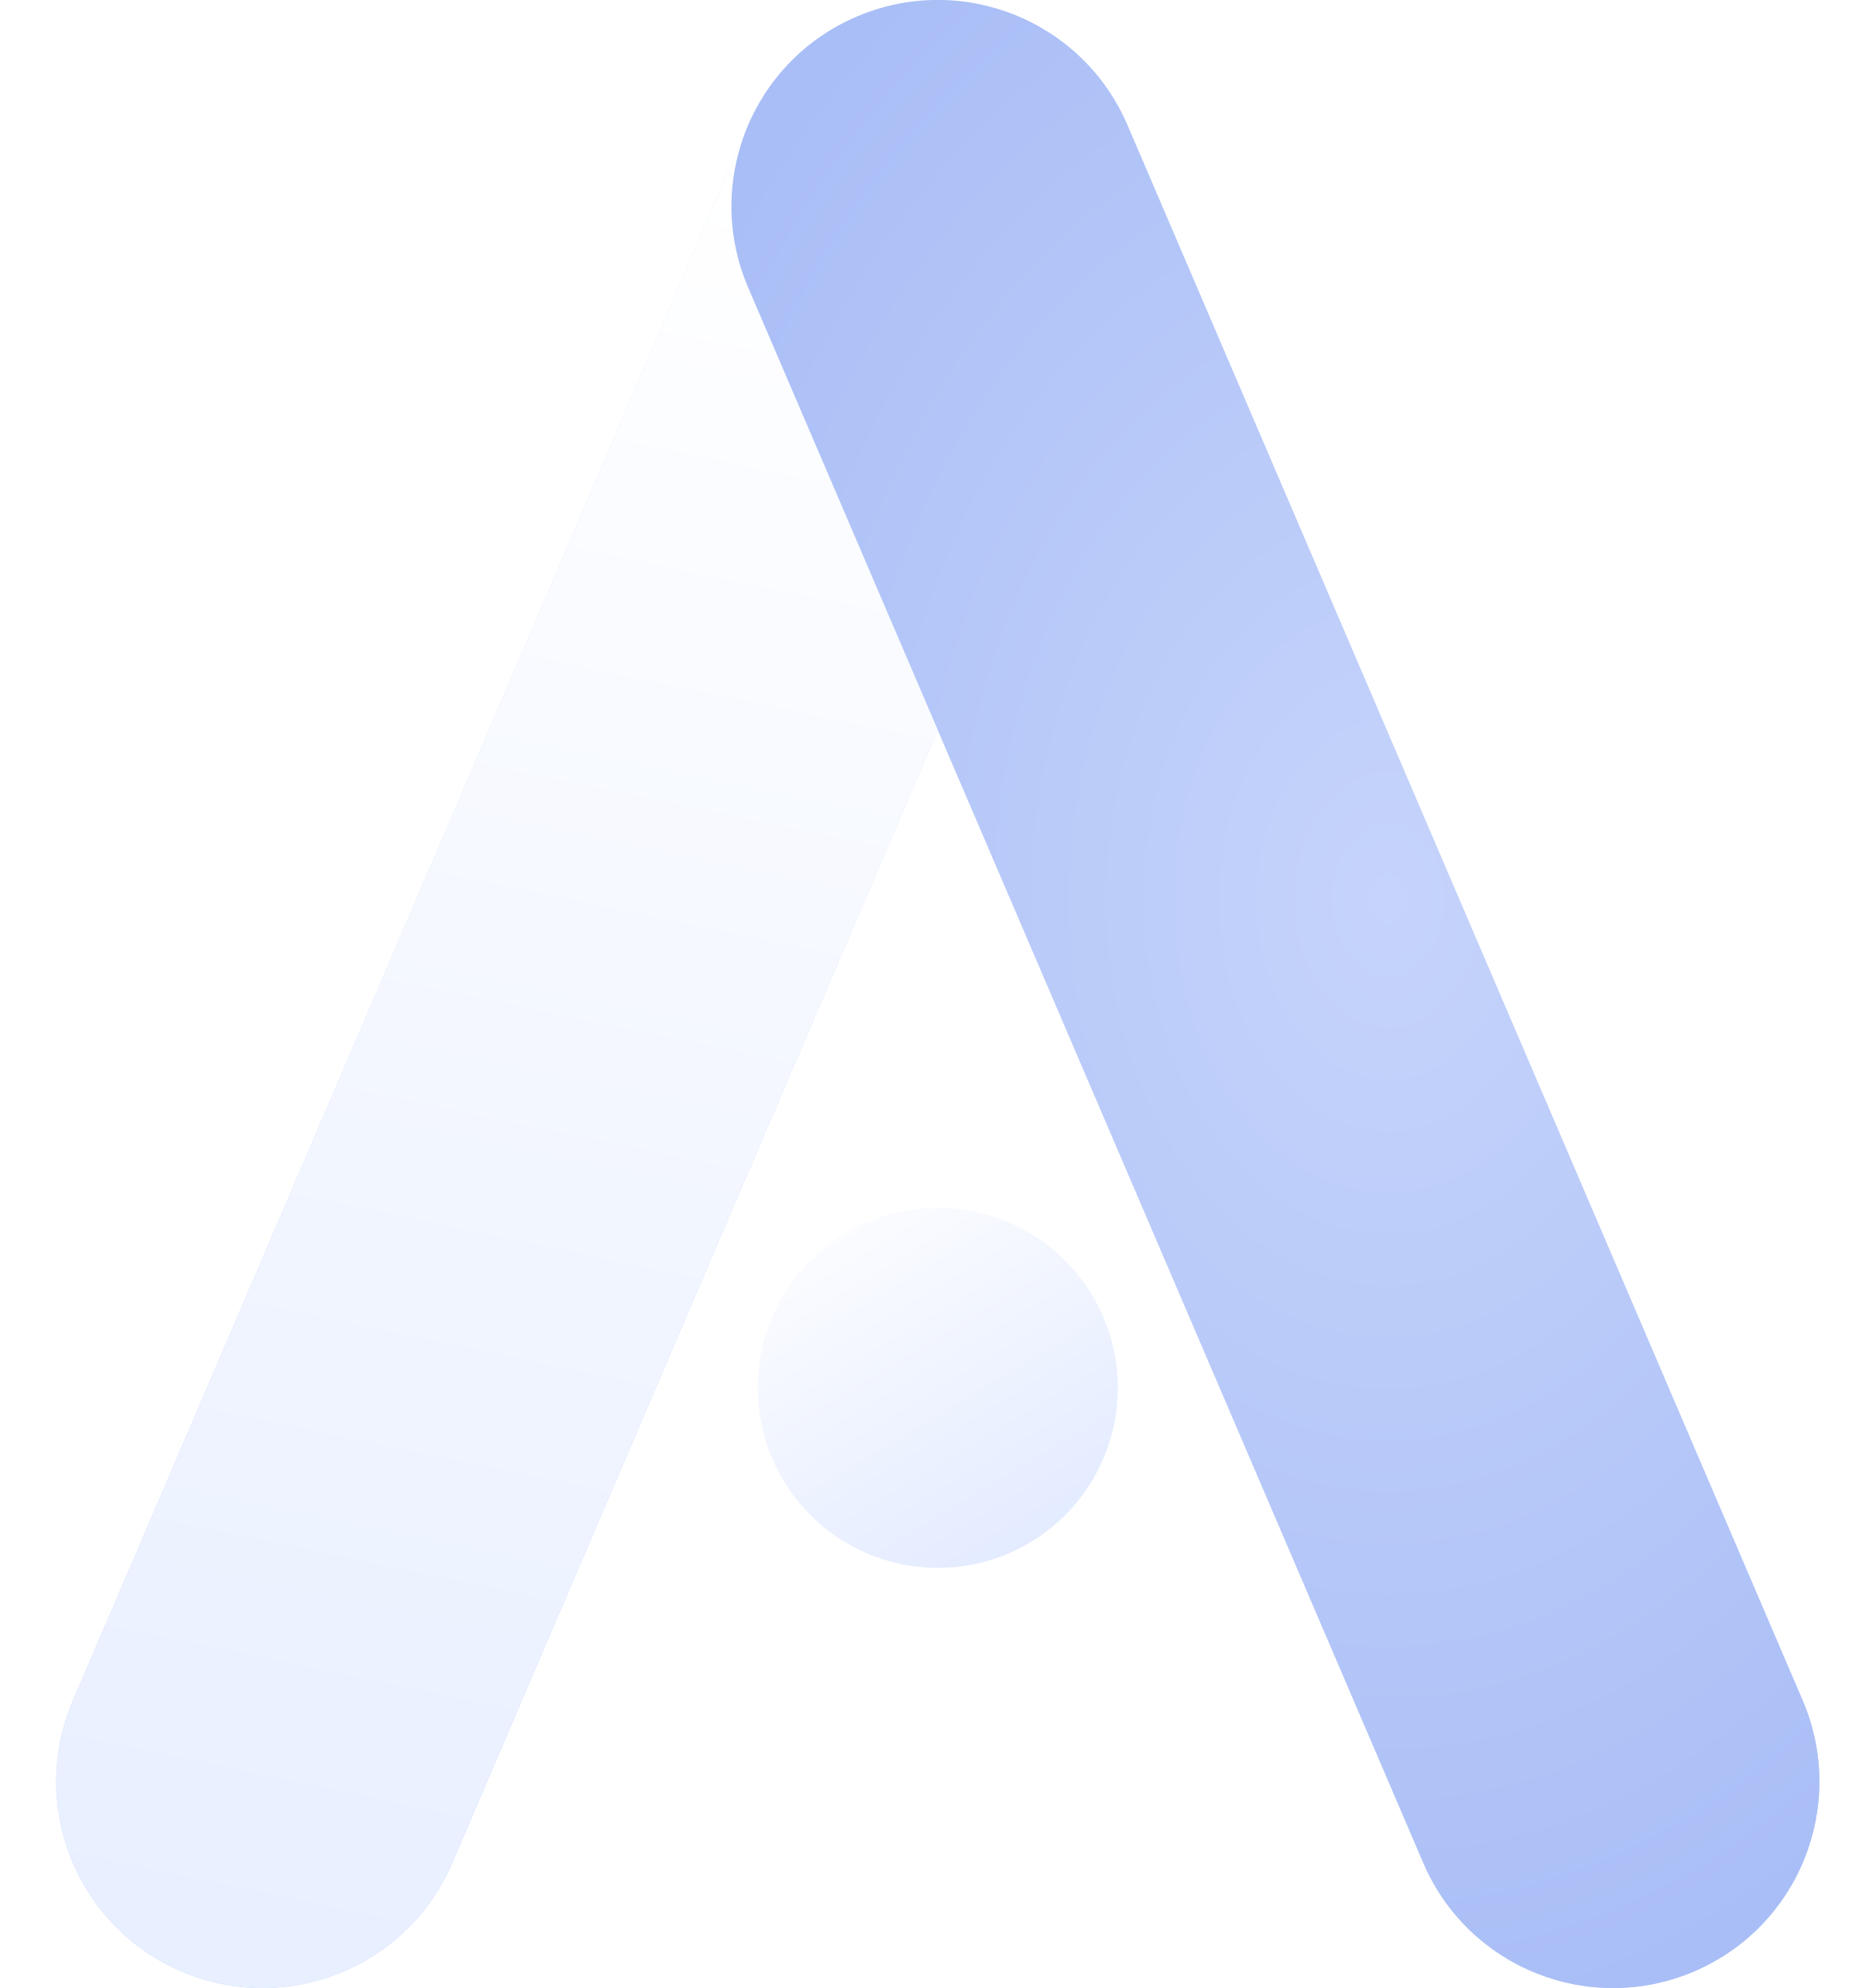
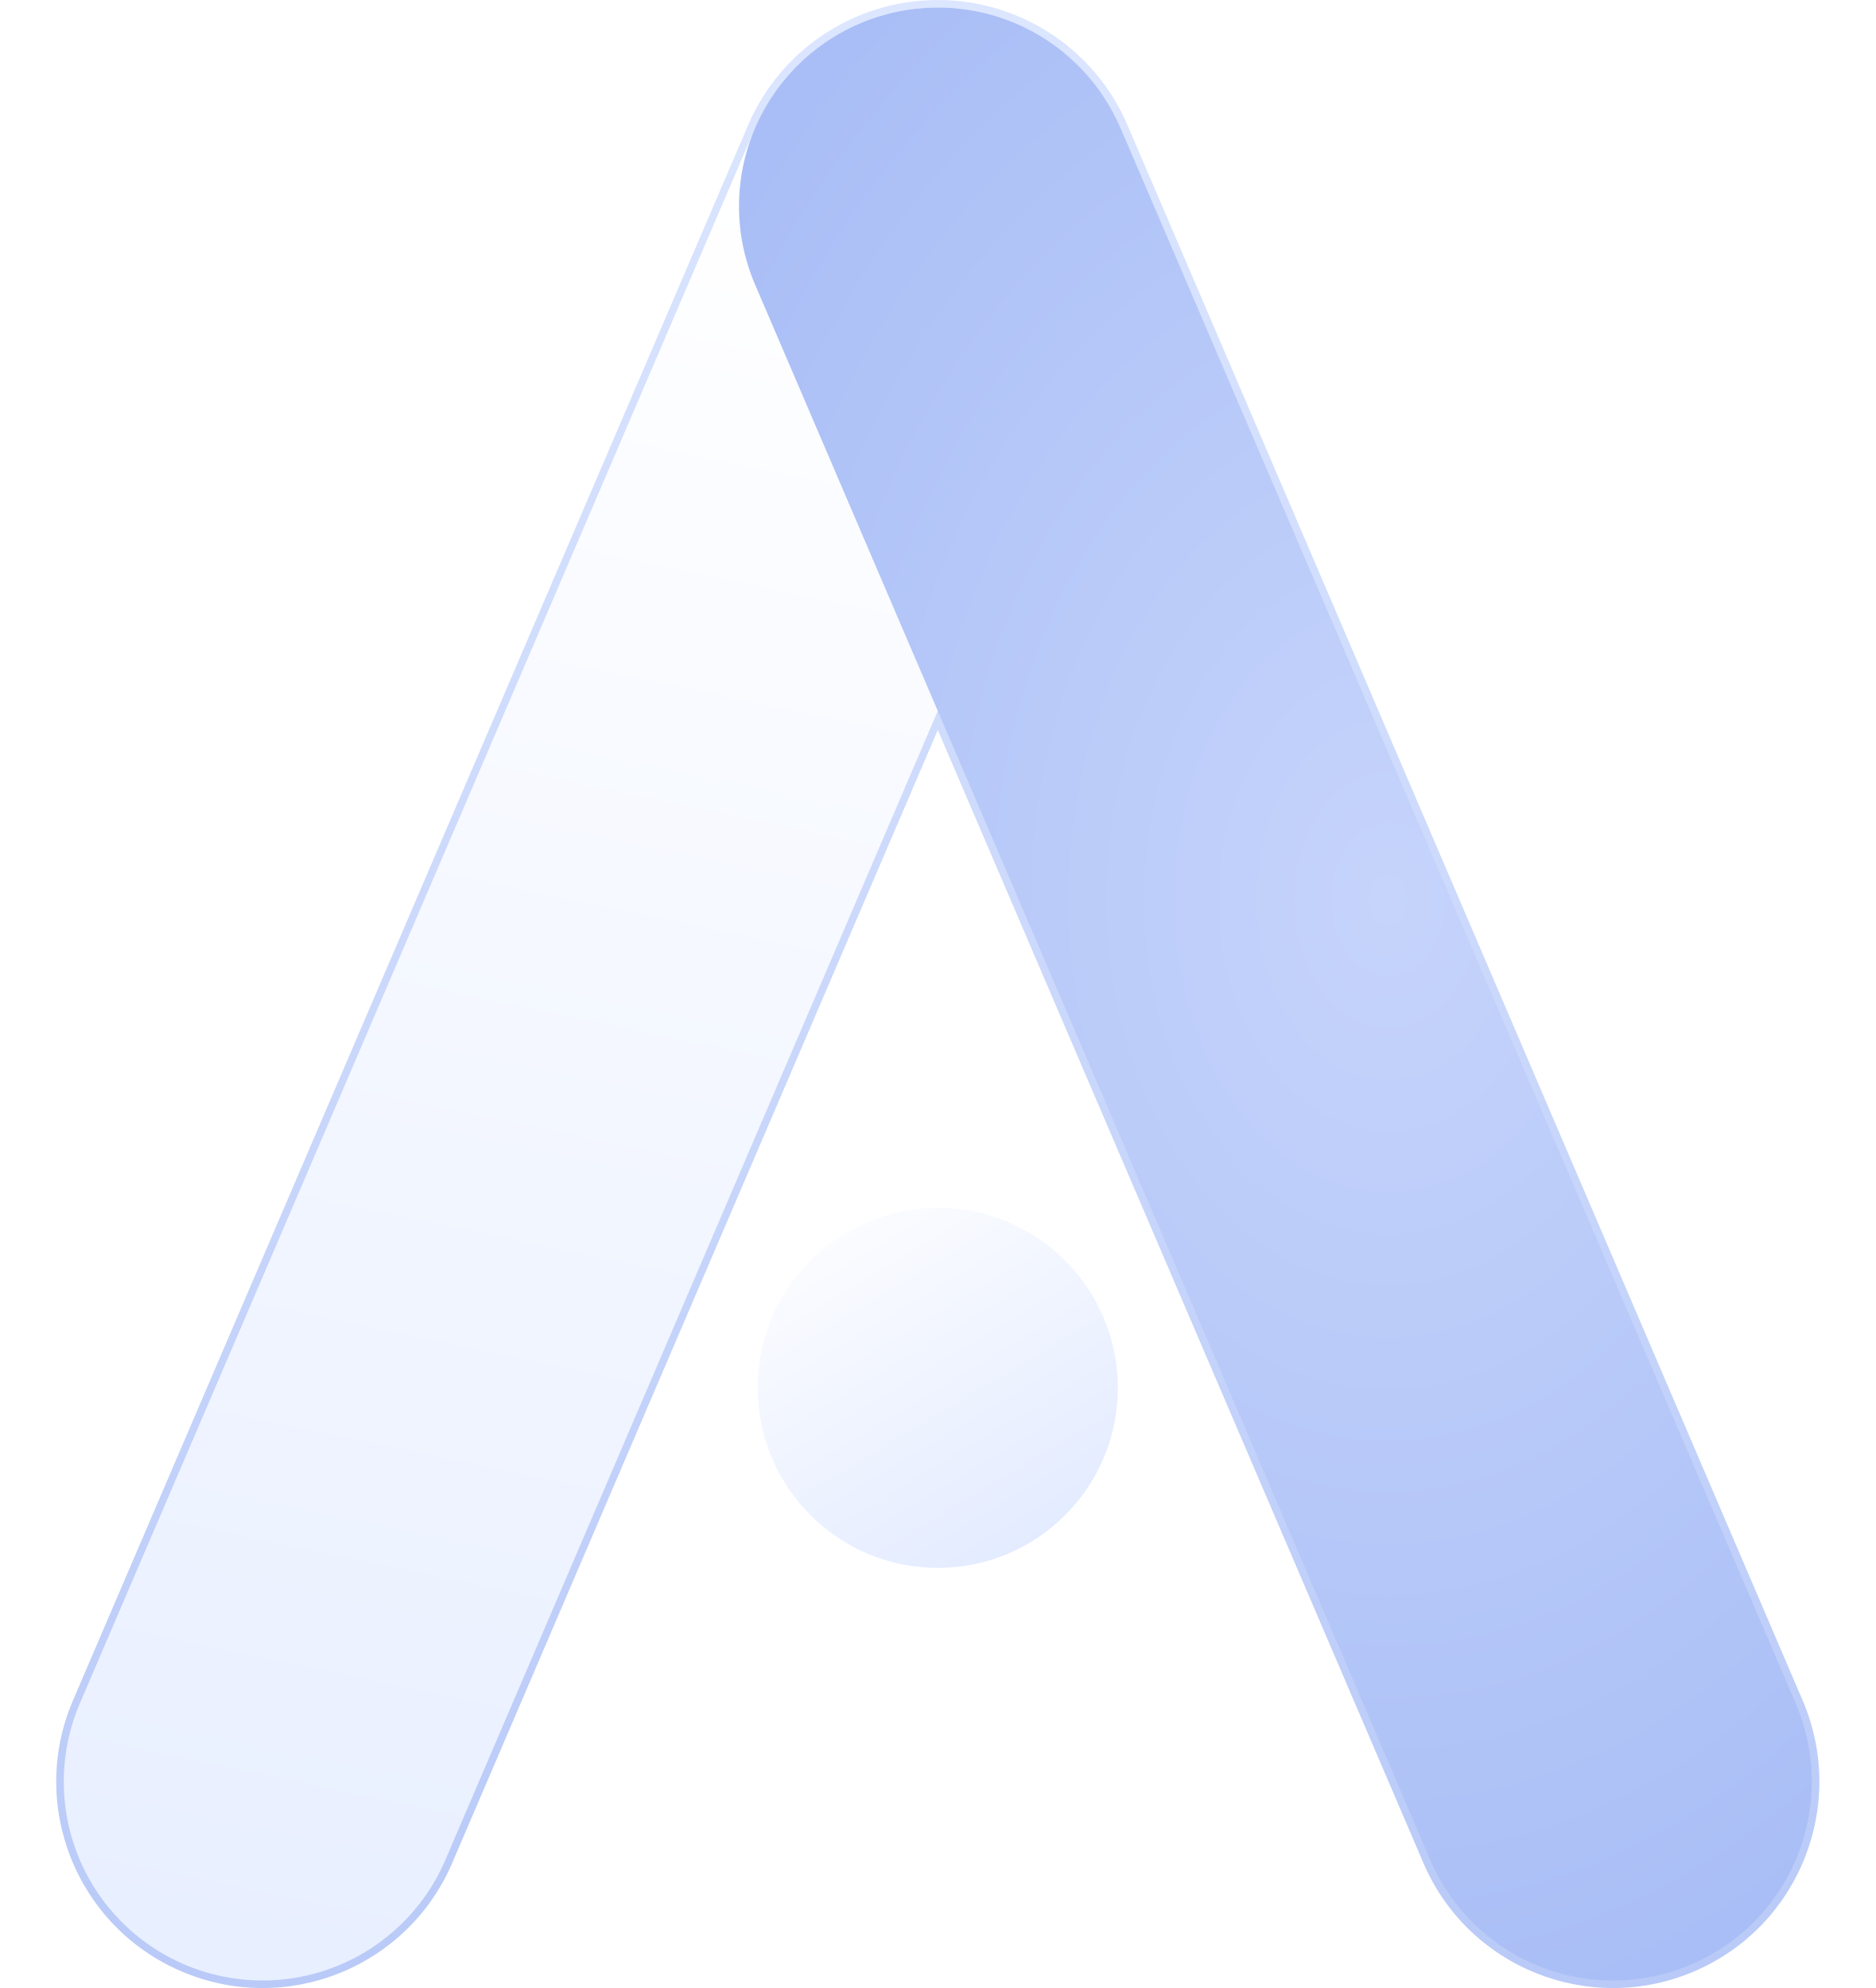
<svg xmlns="http://www.w3.org/2000/svg" viewBox="29 26 50 53">
  <defs>
    <linearGradient id="tail" gradientUnits="userSpaceOnUse" x1="54" y1="26" x2="54" y2="79">
      <stop offset="0" stop-color="#DCE6FF" />
      <stop offset="1" stop-color="#B9CAF8" />
    </linearGradient>
    <linearGradient id="fin" gradientUnits="userSpaceOnUse" x1="46" y1="30" x2="36" y2="78">
      <stop offset="0" stop-color="#FFFFFF" />
      <stop offset="1" stop-color="#E8EFFF" />
    </linearGradient>
    <radialGradient id="belly" gradientUnits="userSpaceOnUse" cx="0" cy="0" r="1" gradientTransform="matrix(22 0 0 30 66 50)">
      <stop offset="0" stop-color="#C6D4FB" />
      <stop offset="1" stop-color="#A9BEF6" />
    </radialGradient>
    <linearGradient id="bubble" gradientUnits="userSpaceOnUse" x1="51" y1="57" x2="57" y2="67">
      <stop offset="0" stop-color="#FFFFFF" />
      <stop offset="1" stop-color="#E3EBFF" />
    </linearGradient>
  </defs>
  <path id="body" fill="url(#tail)" d="M30.945 71.333C36.945 57.333 42.945 43.333 48.945 29.333C49.811 27.311 51.8 26 54 26C56.2 26 58.189 27.311 59.055 29.333C65.055 43.333 71.055 57.333 77.055 71.333C78.252 74.125 76.959 77.359 74.167 78.555C71.375 79.752 68.141 78.459 66.945 75.667C62.63 65.598 58.315 55.53 54 45.462C49.685 55.53 45.37 65.598 41.055 75.667C39.859 78.459 36.625 79.752 33.833 78.555C31.041 77.359 29.748 74.125 30.945 71.333Z" />
-   <path id="fin-layer" fill="url(#fin)" d="M30.945 71.333C36.945 57.333 42.945 43.333 48.945 29.333C50.141 26.541 53.375 25.248 56.167 26.445C58.959 27.641 60.252 30.875 59.055 33.667C53.055 47.667 47.055 61.667 41.055 75.667C39.859 78.459 36.625 79.752 33.833 78.555C31.041 77.359 29.748 74.125 30.945 71.333Z" />
-   <path id="belly-layer" fill="url(#belly)" d="M59.055 29.333C65.055 43.333 71.055 57.333 77.055 71.333C78.252 74.125 76.959 77.359 74.167 78.555C71.375 79.752 68.141 78.459 66.945 75.667C60.945 61.667 54.945 47.667 48.945 33.667C47.748 30.875 49.041 27.641 51.833 26.445C54.625 25.248 57.859 26.541 59.055 29.333Z" />
+   <path id="fin-layer" fill="url(#fin)" d="M31.129 71.412C37.129 57.412 43.129 43.412 49.129 29.412C49.682 28.12 50.727 27.101 52.032 26.579C53.337 26.057 54.796 26.075 56.088 26.629C57.38 27.182 58.399 28.227 58.921 29.532C59.443 30.837 59.425 32.296 58.871 33.588C52.871 47.588 46.871 61.588 40.871 75.588C40.318 76.88 39.273 77.899 37.968 78.421C36.663 78.943 35.204 78.925 33.912 78.371C32.62 77.818 31.601 76.773 31.079 75.468C30.557 74.163 30.575 72.704 31.129 71.412Z" />
+   <path id="belly-layer" fill="url(#belly)" d="M58.871 29.412C64.871 43.412 70.871 57.412 76.871 71.412C77.425 72.704 77.443 74.163 76.921 75.468C76.399 76.773 75.38 77.818 74.088 78.371C72.796 78.925 71.337 78.943 70.032 78.421C68.727 77.899 67.682 76.88 67.129 75.588C61.129 61.588 55.129 47.588 49.129 33.588C48.575 32.296 48.557 30.837 49.079 29.532C49.601 28.227 50.62 27.182 51.912 26.629C53.204 26.075 54.663 26.057 55.968 26.579C57.273 27.101 58.318 28.12 58.871 29.412Z" />
  <path id="bubble-layer" fill="url(#bubble)" d="M58.8 63C58.8 65.651 56.651 67.8 54 67.8C51.349 67.8 49.2 65.651 49.2 63C49.2 60.349 51.349 58.2 54 58.2C56.651 58.2 58.8 60.349 58.8 63Z" />
</svg>
